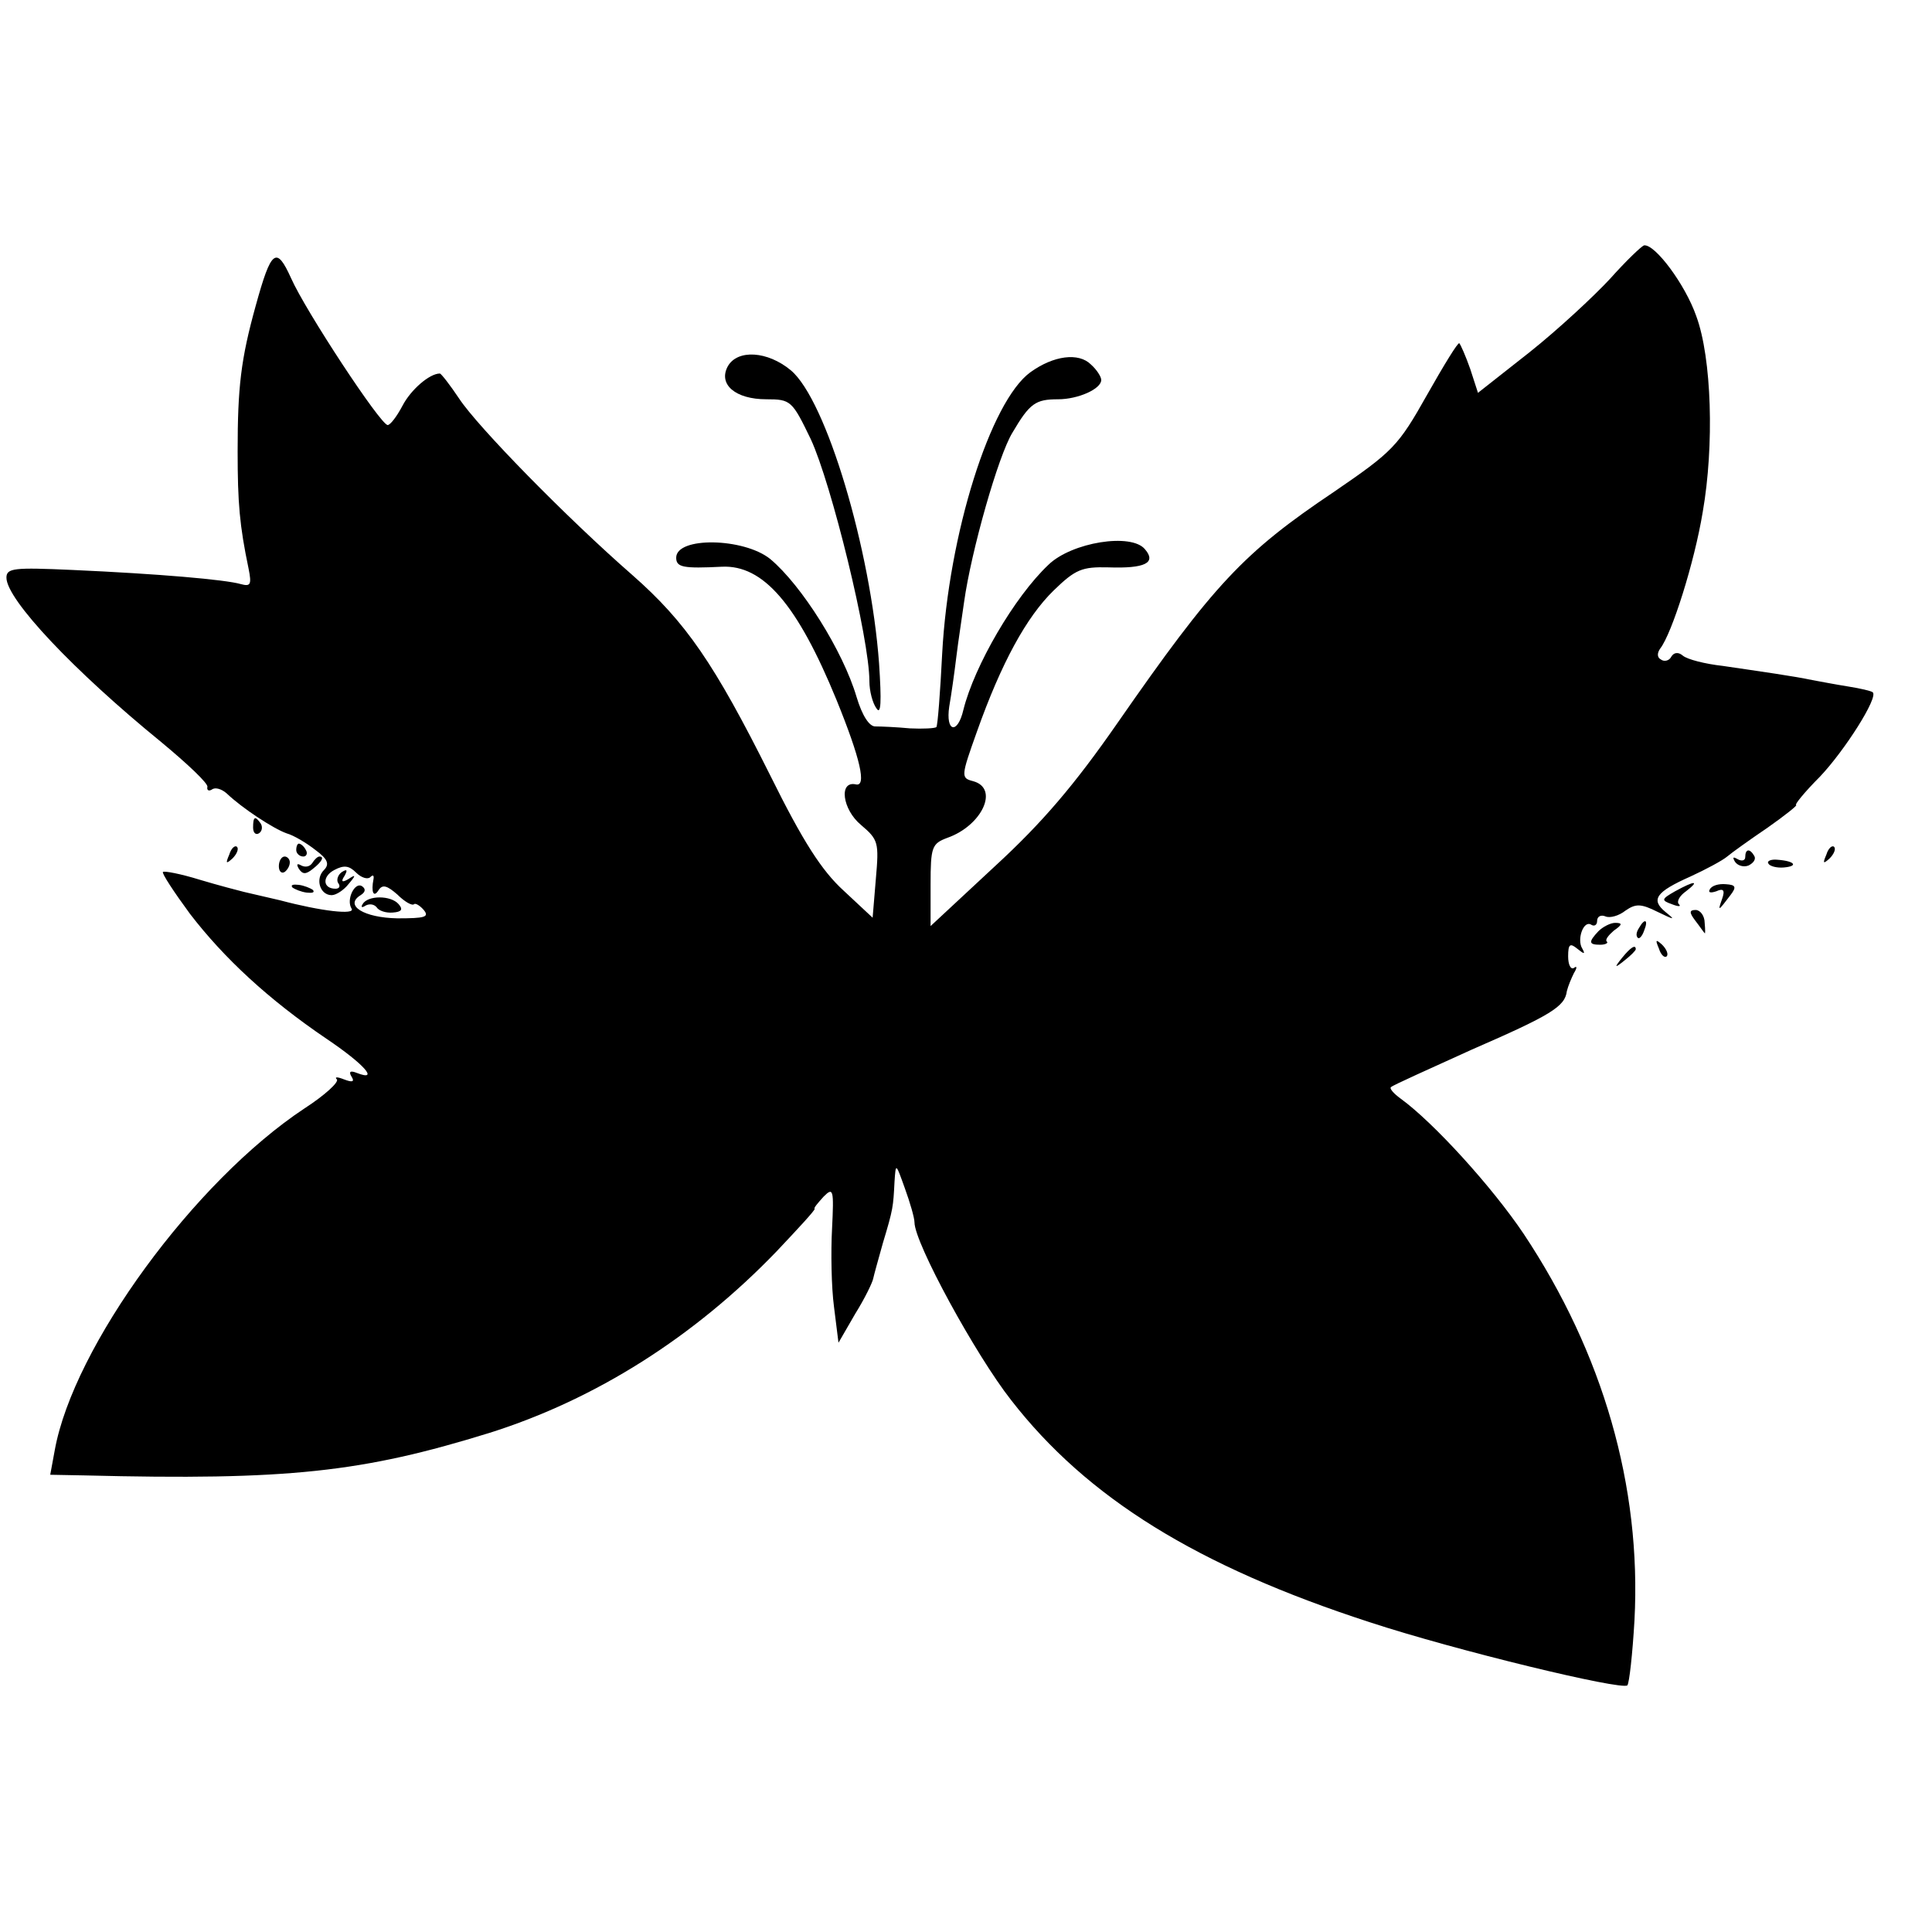
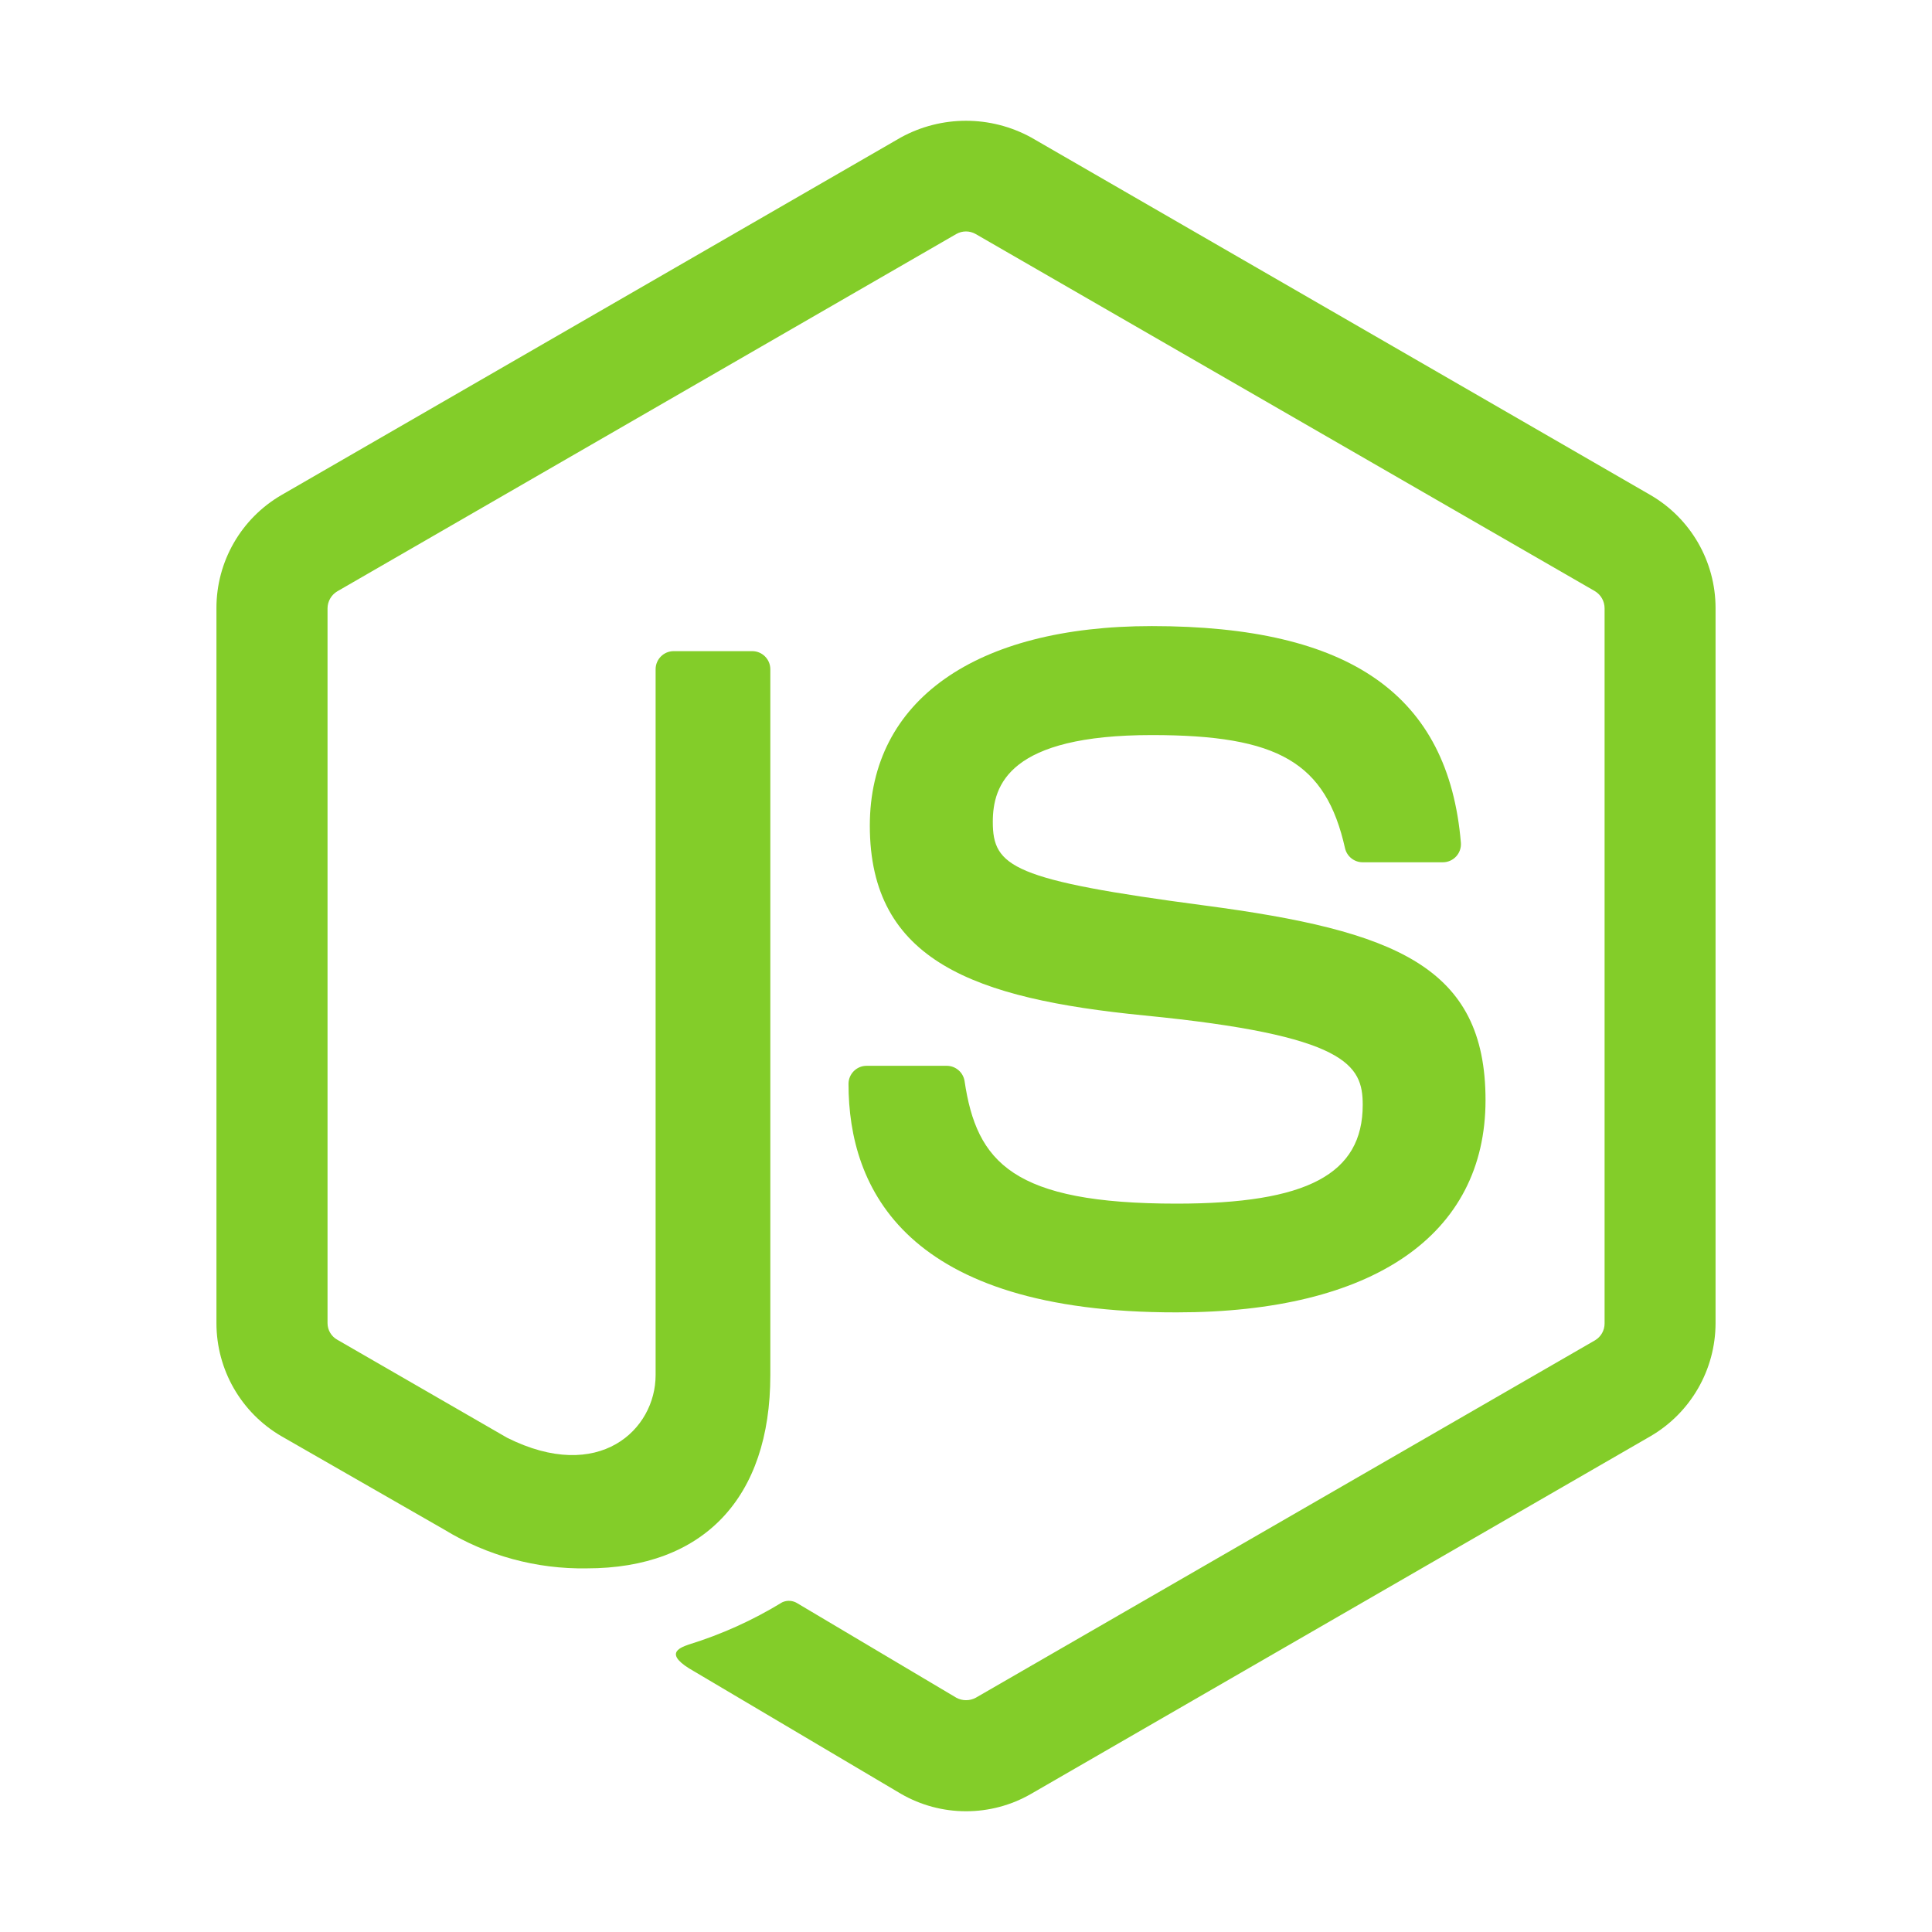
- <svg xmlns="http://www.w3.org/2000/svg" version="1" width="400" height="400" viewBox="0 0 300 300">
-   <path d="M250 43.3c-2.5 2.7-8.1 7.9-12.5 11.4l-8 6.3-1.2-3.7c-.7-2-1.5-3.8-1.7-4-.2-.2-2.4 3.4-5 8-4.5 8-5.3 8.8-14.5 15.1-14 9.4-18.6 14.3-33.6 35.9-6.6 9.5-11.6 15.4-19 22.2l-10 9.3v-6.4c0-5.9.2-6.4 2.6-7.3 5.4-1.9 8.1-7.7 4-8.8-1.9-.5-1.9-.7.6-7.7 3.8-10.7 7.7-17.8 11.9-21.9 3.4-3.3 4.4-3.7 8.5-3.6 5.7.2 7.5-.7 5.7-2.8-2.1-2.6-11.4-1.1-15 2.4-5.3 5-11.5 15.7-13.2 22.5-.9 3.9-2.8 3.5-2.2-.5.3-1.7.8-5.2 1.1-7.7.3-2.5.9-6.3 1.2-8.5 1.1-7.9 5.3-22.7 7.5-26.3 2.7-4.6 3.6-5.2 7.1-5.2 3.1 0 6.7-1.6 6.7-3 0-.5-.7-1.6-1.6-2.4-1.9-1.9-5.8-1.4-9.4 1.2-6.2 4.5-12.7 25.1-13.7 43.7-.3 6-.7 11.2-.9 11.4-.2.2-2.1.3-4.1.2-2.1-.2-4.5-.3-5.4-.3-.9 0-2-1.6-2.9-4.6-2.1-7.1-8.5-17.3-13.4-21.4-4.1-3.3-14.6-3.5-14.6-.2 0 1.5 1.1 1.7 7.1 1.4 6.4-.3 11.7 5.8 17.8 20.7 3.7 9.1 4.7 13.5 3 13.1-2.7-.6-2.1 3.9.8 6.3 2.7 2.3 2.8 2.7 2.3 8.4l-.5 6-4.5-4.2c-3.4-3.1-6.3-7.6-11.4-17.9-8.7-17.4-13.1-23.8-21.4-31.1-10.2-8.9-24-23-26.9-27.4-1.4-2.1-2.8-3.9-3-3.9-1.6 0-4.5 2.5-5.8 5-.9 1.7-1.9 3-2.3 3-1.1 0-12.8-17.8-15-22.8-2.3-5.1-3.1-4.4-5.5 4.3-2.3 8.3-2.8 12.6-2.8 22.6 0 8 .3 11.5 1.7 18.2.5 2.5.3 2.8-1.2 2.4-2.4-.7-12.8-1.6-26.2-2.2-9-.4-10.2-.3-10.2 1.2 0 3.4 10.5 14.5 24 25.5 4.1 3.4 7.4 6.5 7.2 7-.1.5.2.7.7.4.5-.4 1.5-.1 2.3.6 2.4 2.3 7.3 5.5 9.3 6.2 1.1.3 3.1 1.5 4.5 2.6 1.9 1.4 2.2 2.2 1.3 3.1-1.4 1.4-.6 3.9 1.2 3.9.7 0 1.9-.8 2.6-1.7 1.2-1.4 1.2-1.6 0-.8-1 .6-1.2.4-.6-.5.5-.9.4-1.1-.4-.6-.6.4-.9 1.2-.6 1.7.4.5.2.9-.4.9-2 0-2.1-1.9-.2-2.9 1.5-.8 2.3-.7 3.4.4.8.8 1.8 1.1 2.2.7.4-.4.6-.3.5.3-.4 2 0 3 .8 1.7.6-.9 1.3-.7 2.9.7 1.1 1.1 2.3 1.8 2.6 1.5.2-.2.9.2 1.5.9.9 1.1.2 1.3-4.1 1.3-5.2-.1-8.3-2-5.7-3.6.8-.5.8-1 .2-1.4-1.1-.7-2.5 2.1-1.6 3.5.6 1-4.7.4-11.1-1.3-2.2-.5-4.7-1.1-5.6-1.3-.8-.2-3.9-1-6.9-1.9-2.9-.9-5.5-1.4-5.7-1.2-.2.2 1.7 3.1 4.2 6.5 5.3 6.9 12.2 13.3 21.2 19.4 5.8 3.9 8.3 6.7 4.7 5.3-1-.4-1.3-.2-.8.6s.1.9-1.2.4c-1-.4-1.5-.4-1.1 0 .4.4-1.9 2.5-5 4.5-17.1 11.3-35.9 37-38.8 53.1l-.7 3.8 5.3.1c31.7.8 43.2-.5 62.9-6.6 16.5-5.2 31.8-14.9 44.6-28.2 3.3-3.5 6-6.4 5.9-6.6-.2-.1.5-.9 1.4-1.9 1.5-1.5 1.6-1.1 1.3 5-.2 3.6-.1 9.1.3 12.1l.7 5.6 2.6-4.5c1.5-2.4 2.7-4.9 2.8-5.5.1-.5.8-3 1.5-5.5 1.6-5.3 1.6-5.6 1.8-9.5.2-3 .2-2.9 1.6 1 .8 2.2 1.5 4.6 1.5 5.3 0 3.2 9.5 20.6 15 27.6 11.8 15.2 28.9 25.8 55.7 34.5 13.4 4.4 39.1 10.6 40 9.8.3-.4.8-4.9 1.1-10.1 1.1-20.8-4.9-41.5-17.2-60-4.9-7.3-14-17.3-19.1-21-1.1-.8-1.8-1.6-1.5-1.8.3-.3 5.9-2.8 12.5-5.8 12.4-5.4 14.5-6.7 14.8-9.1.2-.8.7-2 1.1-2.8.5-.8.5-1.2 0-.8-.5.3-.9-.5-.9-1.8 0-1.9.3-2.1 1.4-1.2 1.1.9 1.3.9.8 0-.9-1.4.2-4.5 1.4-3.7.5.3.9 0 .9-.6 0-.7.6-1 1.3-.7.7.3 2.1-.1 3.1-.9 1.6-1.1 2.4-1.1 5 .2 2.7 1.3 2.8 1.3 1.2 0-2.3-1.9-1.5-3.1 3.9-5.5 2.4-1.1 5-2.5 5.7-3.1.7-.6 3.5-2.6 6.3-4.5 2.7-1.9 4.7-3.5 4.4-3.5-.3 0 1.3-2 3.7-4.4 3.8-4 9.1-12.3 8.2-13.1-.2-.2-1.9-.6-3.8-.9-1.9-.3-4.5-.8-5.6-1-2.8-.6-7.8-1.3-13.9-2.2-2.7-.3-5.5-1-6.2-1.6-.7-.6-1.4-.5-1.8.2-.3.6-1.1.8-1.6.4-.6-.3-.6-1-.1-1.7 1.8-2.3 5.3-13.3 6.6-21.2 1.8-10.3 1.4-23.9-1-30.4-1.7-4.9-6.4-11.2-8.1-11-.4.1-2.8 2.4-5.3 5.2z" />
-   <path d="M113 56.9c-1.5 2.8 1.2 5.1 6 5.1 3.8 0 4 .2 6.9 6.2 3.2 6.9 9.1 30.9 9.1 37.6 0 1.5.5 3.4 1.1 4.2.7 1.1.8-1 .4-7-1.3-17.7-8.2-40.9-13.7-45.5-3.6-3-8.3-3.3-9.8-.6zM39.3 128.5c0 .8.4 1.2.9.9.5-.3.6-1 .3-1.5-.9-1.3-1.2-1.1-1.2.6zM35.6 132.7c-.6 1.4-.5 1.5.5.6.7-.7 1-1.5.7-1.8-.3-.3-.9.2-1.2 1.2zM46 132c0 .5.5 1 1.1 1 .5 0 .7-.5.4-1-.3-.6-.8-1-1.1-1-.2 0-.4.4-.4 1zM283.6 132.7c-.6 1.4-.5 1.5.5.6.7-.7 1-1.5.7-1.8-.3-.3-.9.2-1.2 1.2zM271 133.1c0 .5-.5.7-1.2.3-.7-.4-.8-.3-.4.4.4.6 1.3.9 2.1.6.8-.4 1.2-1 .9-1.5-.7-1.2-1.4-1.1-1.4.2zM43.3 134.5c0 .8.4 1.2.9.9.4-.3.8-.9.8-1.5 0-.5-.4-.9-.8-.9-.5 0-.9.7-.9 1.5zM48.5 134c-.4.6-1.1.7-1.7.4-.7-.4-.8-.2-.4.5.6.9 1.1.9 2.2 0 1.4-1.1 1.8-1.9 1-1.9-.3 0-.8.5-1.1 1zM274.6 134.1c.2.4 1.3.7 2.4.6 2.3-.2 1.7-1-1-1.2-1-.1-1.7.2-1.4.6zM45.4 137.8c.4.3 1.4.7 2.2.8.9.1 1.3 0 1-.4-.4-.3-1.4-.7-2.2-.8-.9-.1-1.3 0-1 .4zM260.1 138.4c-2.1 1.2-2.2 1.4-.5 2 1 .4 1.5.4 1.1 0-.4-.4.1-1.3 1.1-2 2.2-1.7 1.4-1.7-1.7 0zM265.5 138.1c-.3.5.1.6 1 .3 1.1-.5 1.4-.2.9 1.2-.7 2-.6 1.9 1.3-.6 1-1.3.8-1.6-.7-1.7-1.1-.1-2.2.2-2.5.8zM56.3 140.4c-.3.5-.1.6.5.2.6-.3 1.3-.2 1.7.3.3.5 1.4.9 2.5.8 1.4-.1 1.6-.5.9-1.3-1.2-1.4-4.8-1.4-5.6 0zM263.2 142.9c.7.9 1.3 1.8 1.5 2 .1.2.1-.5 0-1.6 0-1.1-.7-2-1.4-2-1 0-1 .4-.1 1.6zM248.2 144.6c-1.6 1.7-1.5 2.1.3 2.1.8 0 1.3-.3 1-.5-.3-.3.3-1 1.1-1.7 1.3-.9 1.4-1.2.2-1.2-.7 0-1.9.6-2.6 1.3zM254.5 144.1c-.4.6-.5 1.2-.2 1.5.2.3.7-.2 1-1.1.7-1.7.1-2-.8-.4zM257.6 147.3c.3 1 .9 1.5 1.2 1.2.3-.3 0-1.1-.7-1.8-1-.9-1.1-.8-.5.6zM251.9 148.7c-1.3 1.6-1.2 1.7.4.4.9-.7 1.7-1.5 1.7-1.7 0-.8-.8-.3-2.1 1.3z" />
+ <svg xmlns="http://www.w3.org/2000/svg" viewBox="0 0 32 32">
+   <path d="M16,30a2.151,2.151,0,0,1-1.076-.288L11.5,27.685c-.511-.286-.262-.387-.093-.446a6.828,6.828,0,0,0,1.549-.7.263.263,0,0,1,.255.019l2.631,1.563a.34.34,0,0,0,.318,0l10.26-5.922a.323.323,0,0,0,.157-.278V10.075a.331.331,0,0,0-.159-.283L16.158,3.875a.323.323,0,0,0-.317,0L5.587,9.794a.33.33,0,0,0-.162.281V21.916a.315.315,0,0,0,.161.274L8.4,23.814c1.525.762,2.459-.136,2.459-1.038V11.085a.3.3,0,0,1,.3-.3h1.3a.3.3,0,0,1,.3.3V22.777c0,2.035-1.108,3.2-3.038,3.2a4.389,4.389,0,0,1-2.363-.642L4.661,23.788a2.166,2.166,0,0,1-1.076-1.872V10.075A2.162,2.162,0,0,1,4.661,8.2L14.922,2.276a2.246,2.246,0,0,1,2.156,0L27.338,8.2a2.165,2.165,0,0,1,1.077,1.87V21.916a2.171,2.171,0,0,1-1.077,1.872l-10.26,5.924A2.152,2.152,0,0,1,16,30Z" style="fill:#83cd29" />
+   <path d="M14.054,17.953a.3.3,0,0,1,.3-.3h1.327a.3.3,0,0,1,.295.251c.2,1.351.8,2.032,3.513,2.032,2.161,0,3.082-.489,3.082-1.636,0-.661-.261-1.152-3.62-1.481-2.808-.278-4.544-.9-4.544-3.144,0-2.07,1.745-3.305,4.67-3.305,3.287,0,4.914,1.141,5.12,3.589a.3.3,0,0,1-.295.323H22.566a.3.3,0,0,1-.288-.232c-.319-1.421-1.1-1.875-3.2-1.875-2.36,0-2.634.822-2.634,1.438,0,.746.324.964,3.51,1.385,3.153.417,4.651,1.007,4.651,3.223,0,2.236-1.864,3.516-5.115,3.516C14.995,21.743,14.054,19.682,14.054,17.953Z" style="fill:#83cd29" />
</svg>
